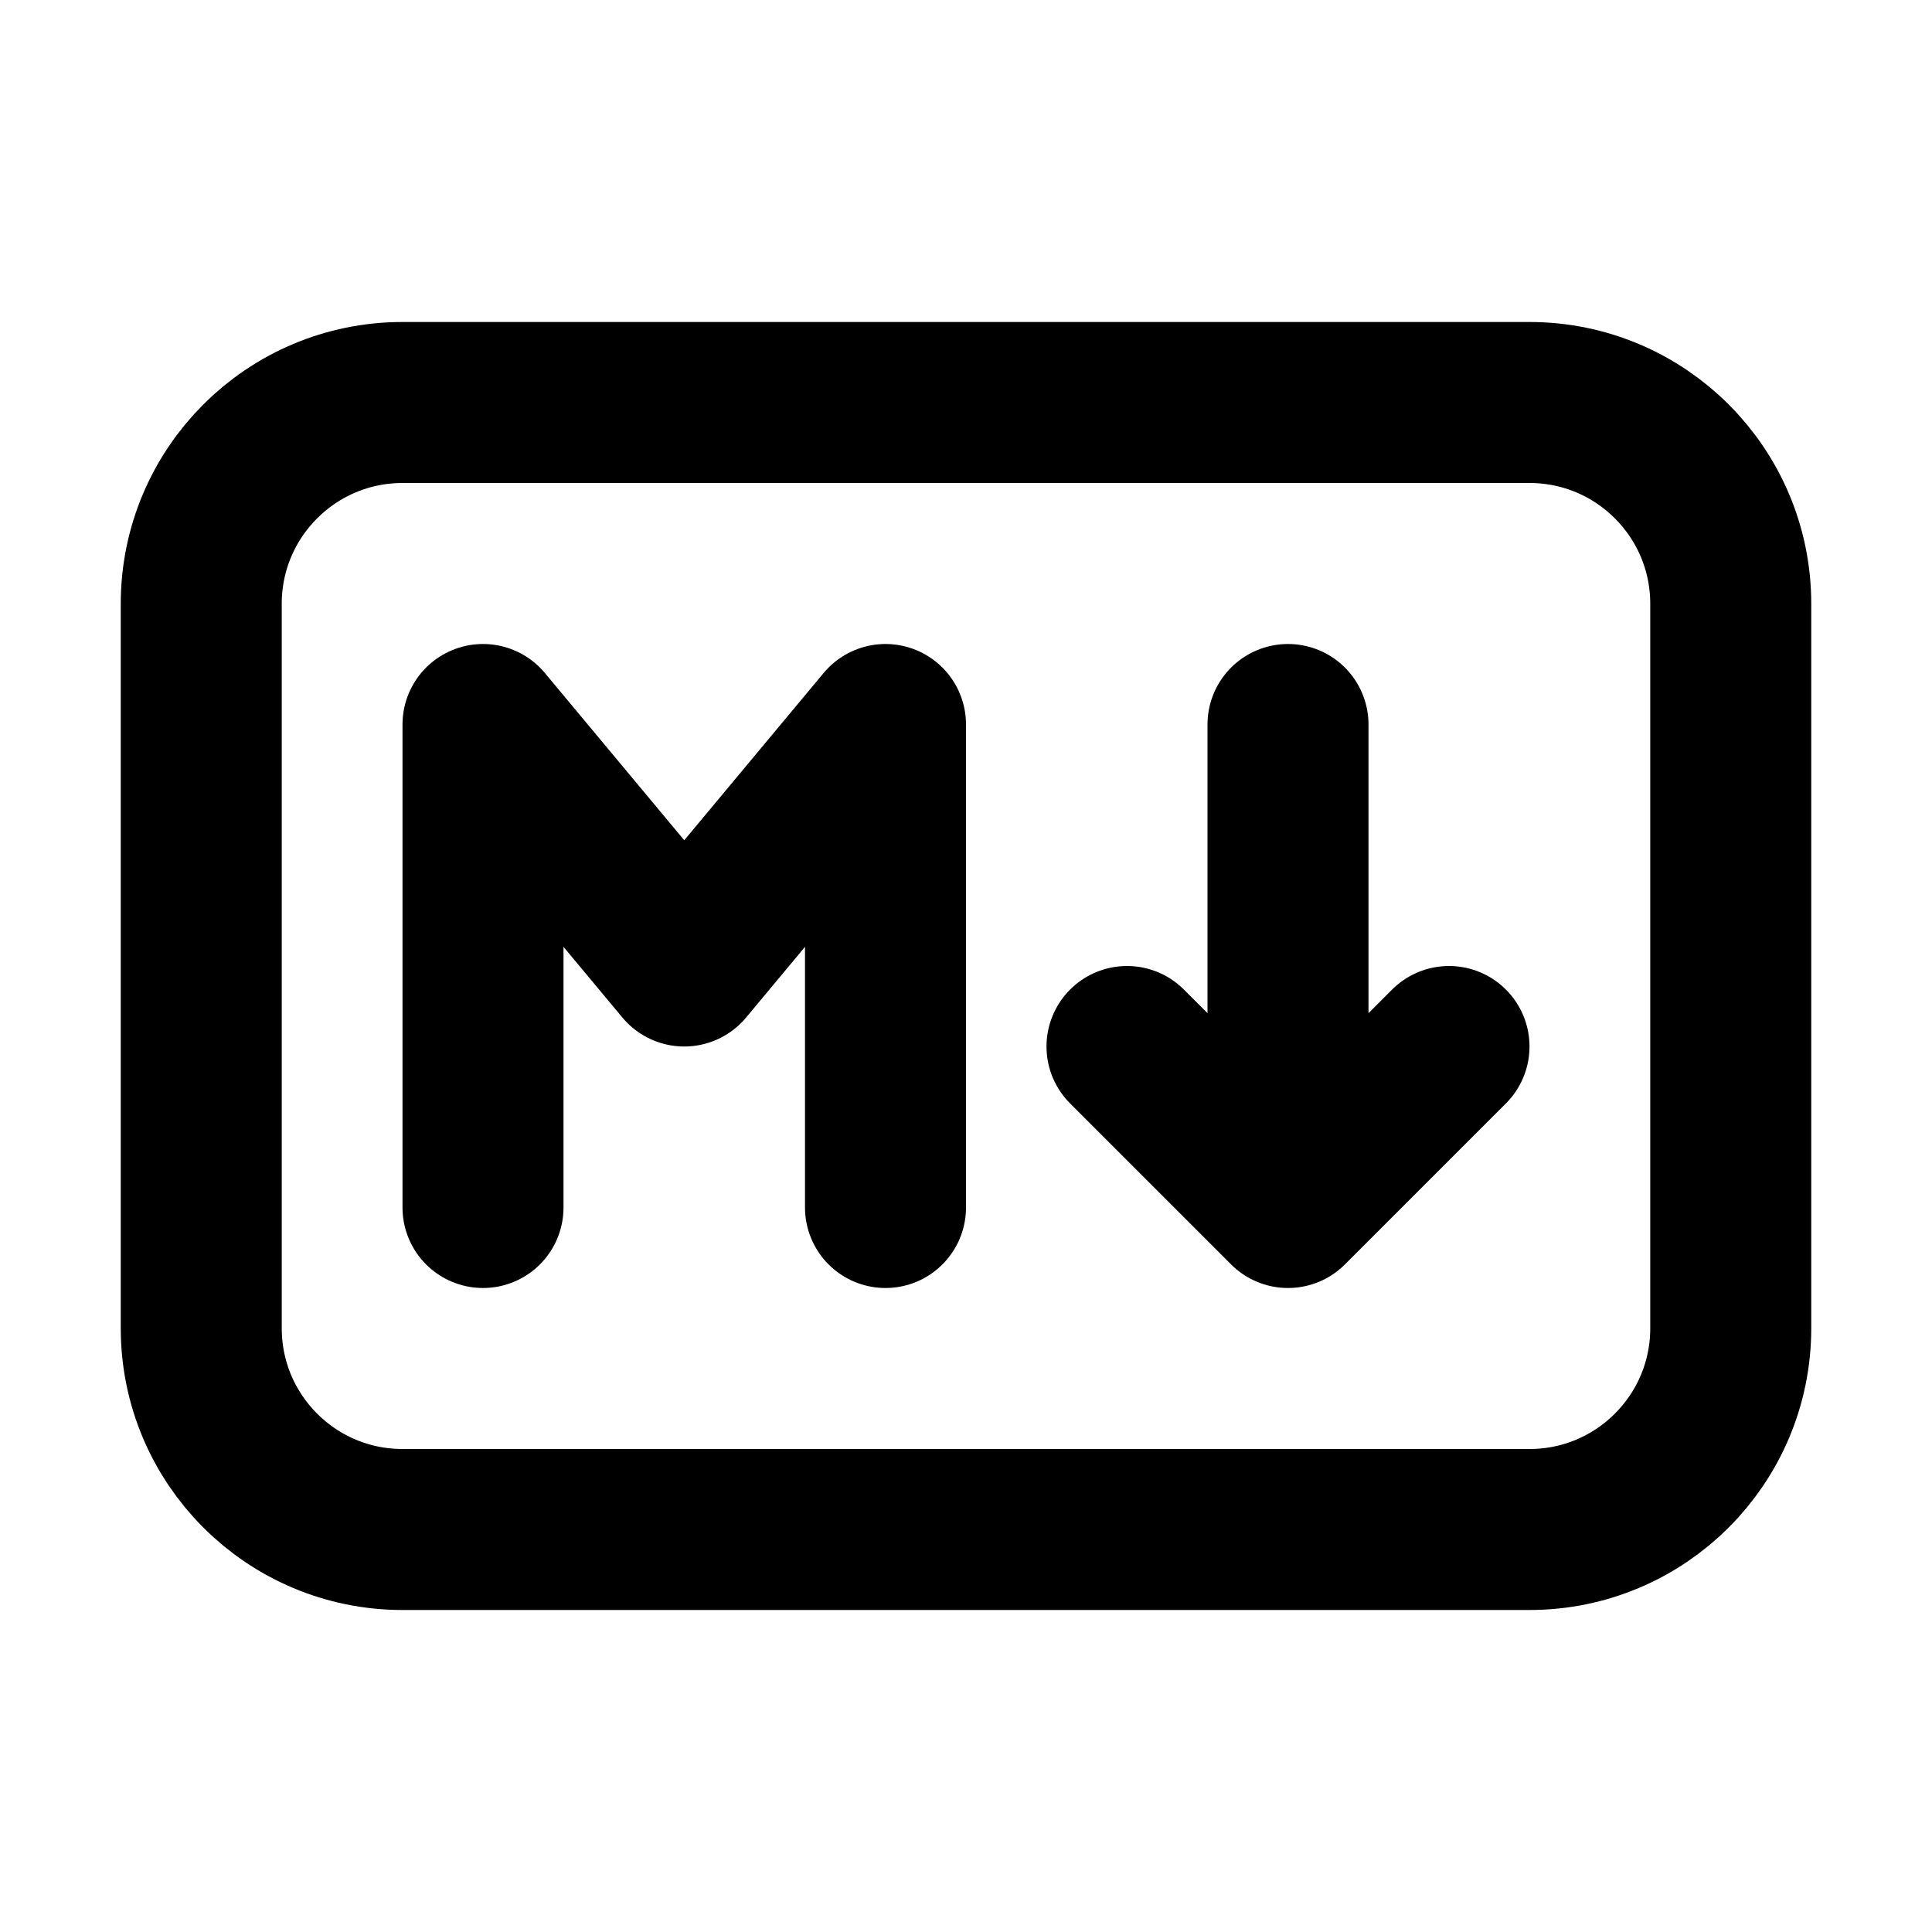
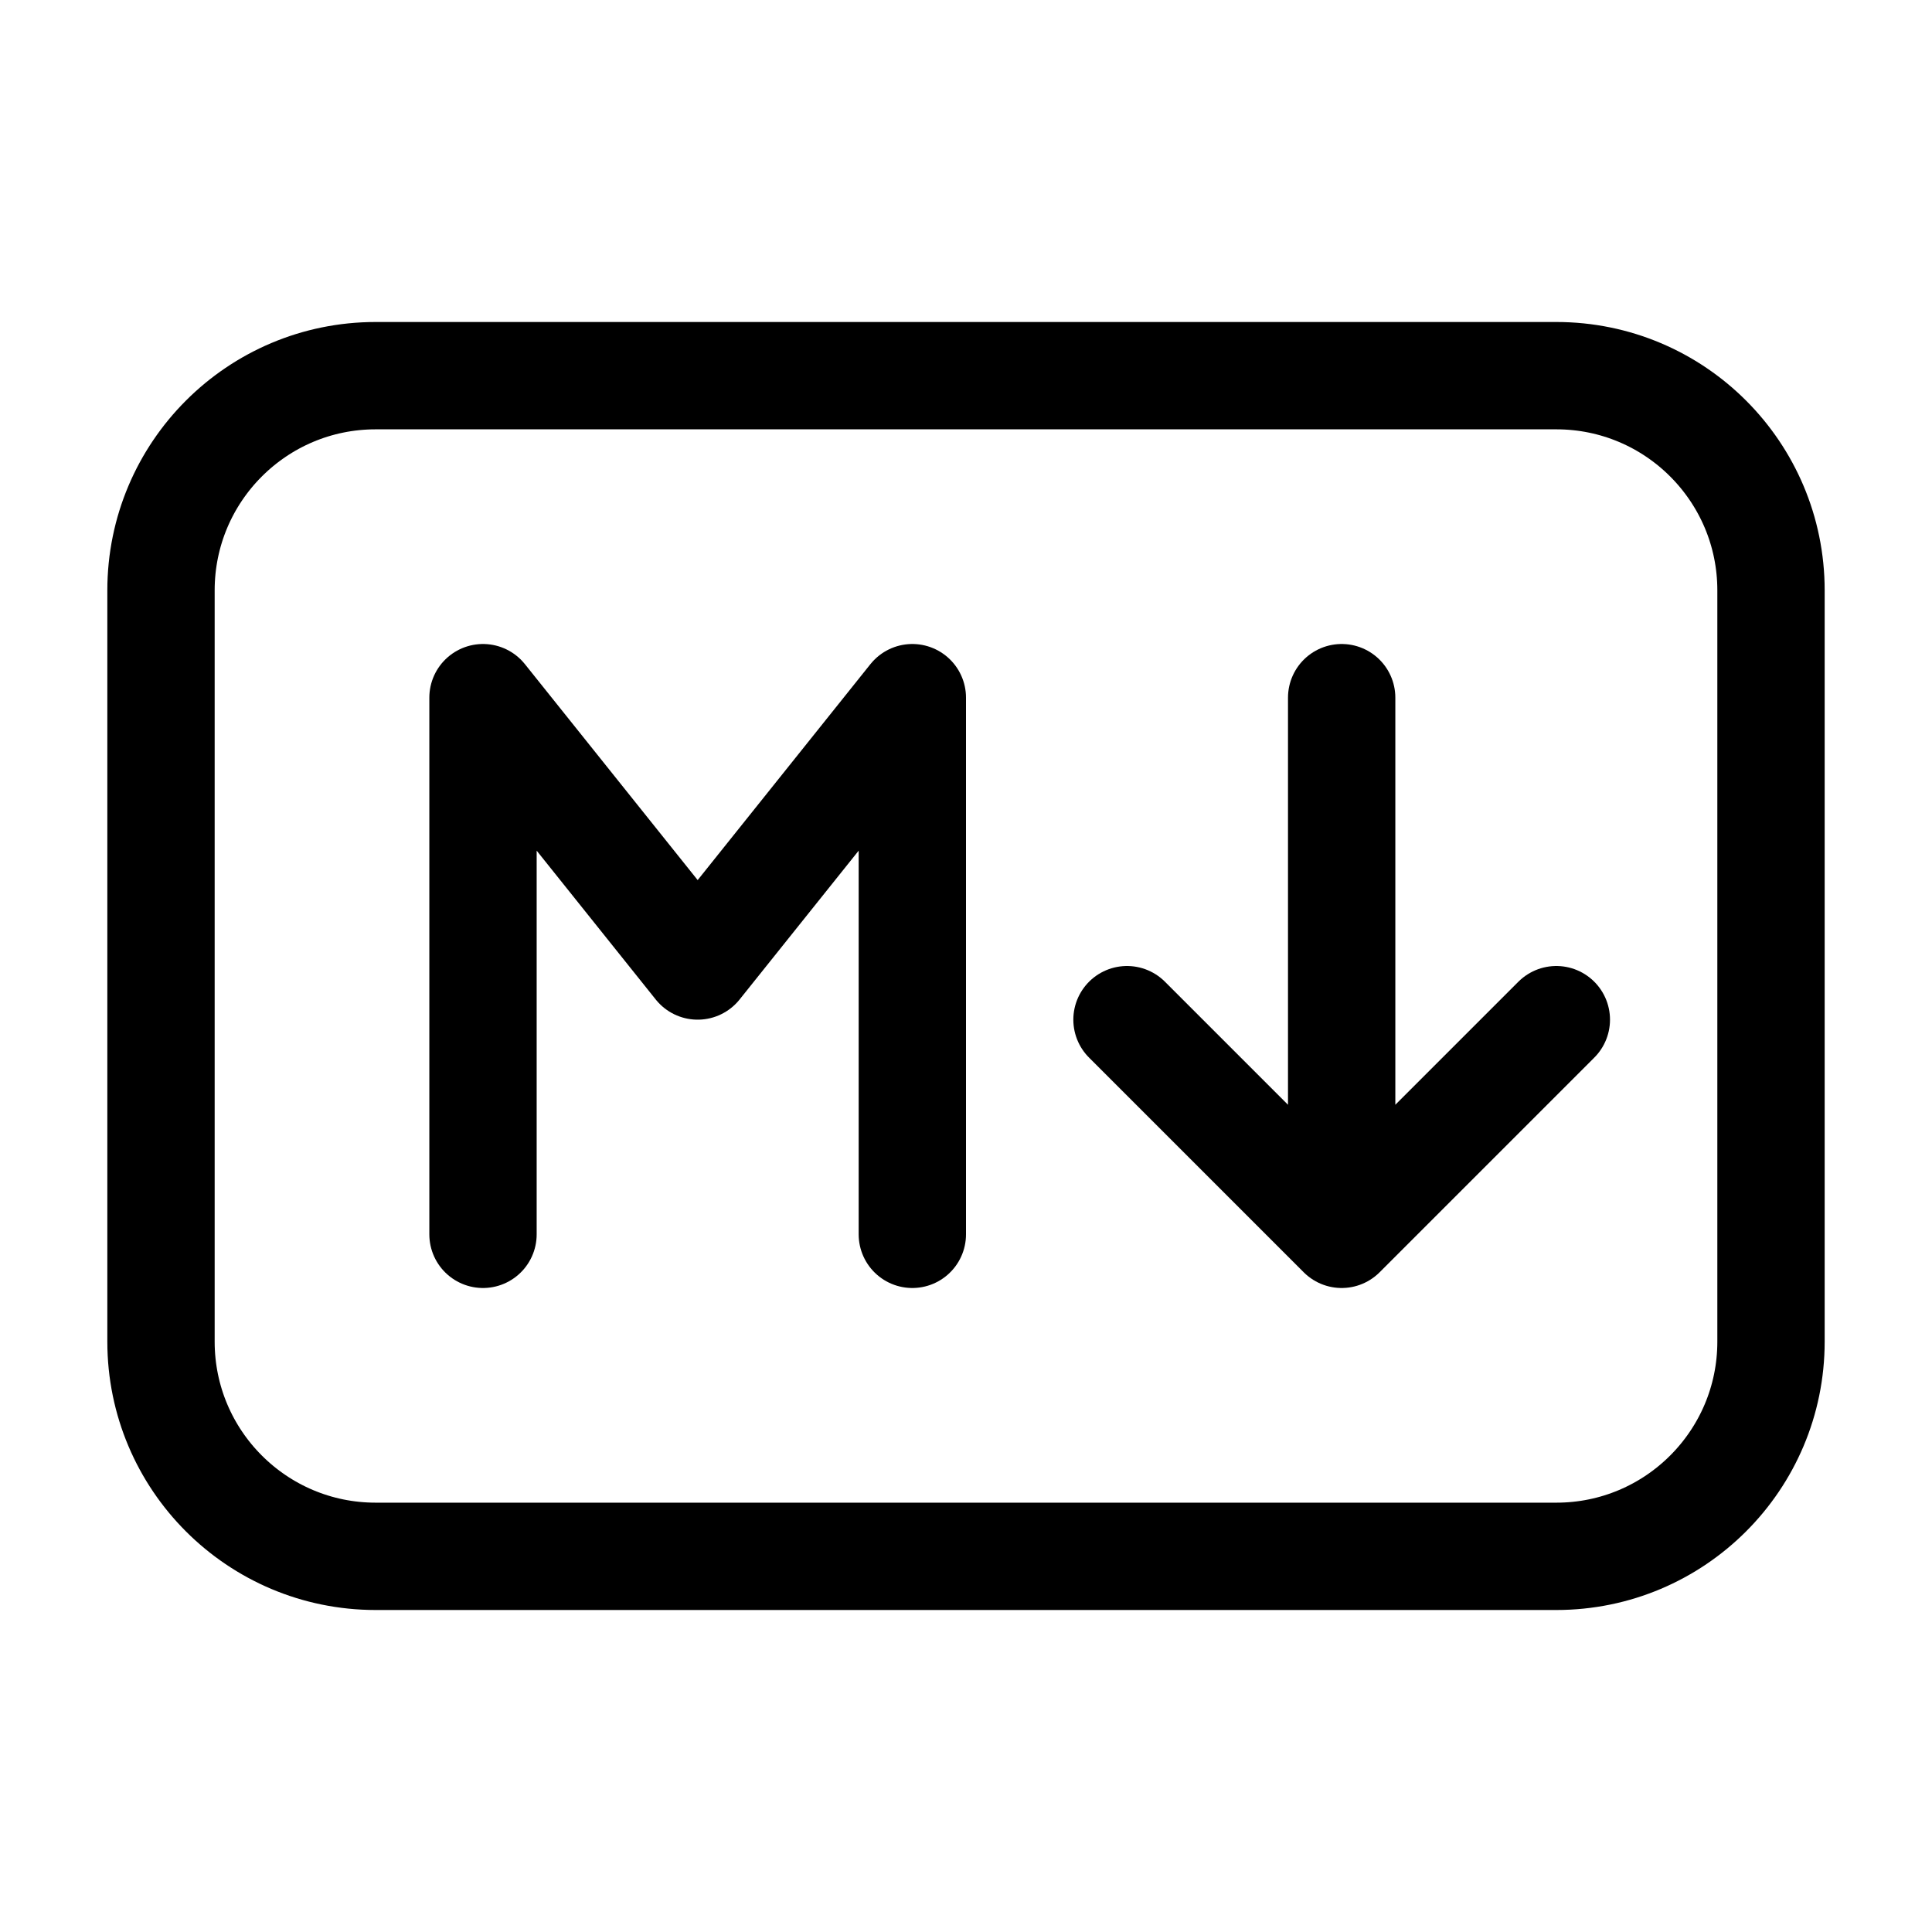
- <svg xmlns="http://www.w3.org/2000/svg" width="24" height="24" viewBox="0 0 24 24" fill="none" stroke="#000000" stroke-width="2" stroke-linecap="round" stroke-linejoin="round">
-   <rect x="2.5" y="5" width="19" height="14" rx="2.5" />
-   <path d="M6 15V9l2.5 3L11 9v6M16 9v6M14 13l2 2 2-2" />
+ <svg xmlns="http://www.w3.org/2000/svg" width="18" height="18" viewBox="0 0 18 18" fill="none" stroke="#000000" stroke-width="1" stroke-linecap="round" stroke-linejoin="round">
+   <rect x="1.5" y="3.5" width="15" height="11" rx="2" />
+   <path d="M4.5 11.5v-5l2 2.5 2-2.5v5M12.5 6.5v5M10.5 9.5l2 2 2-2" />
</svg>
